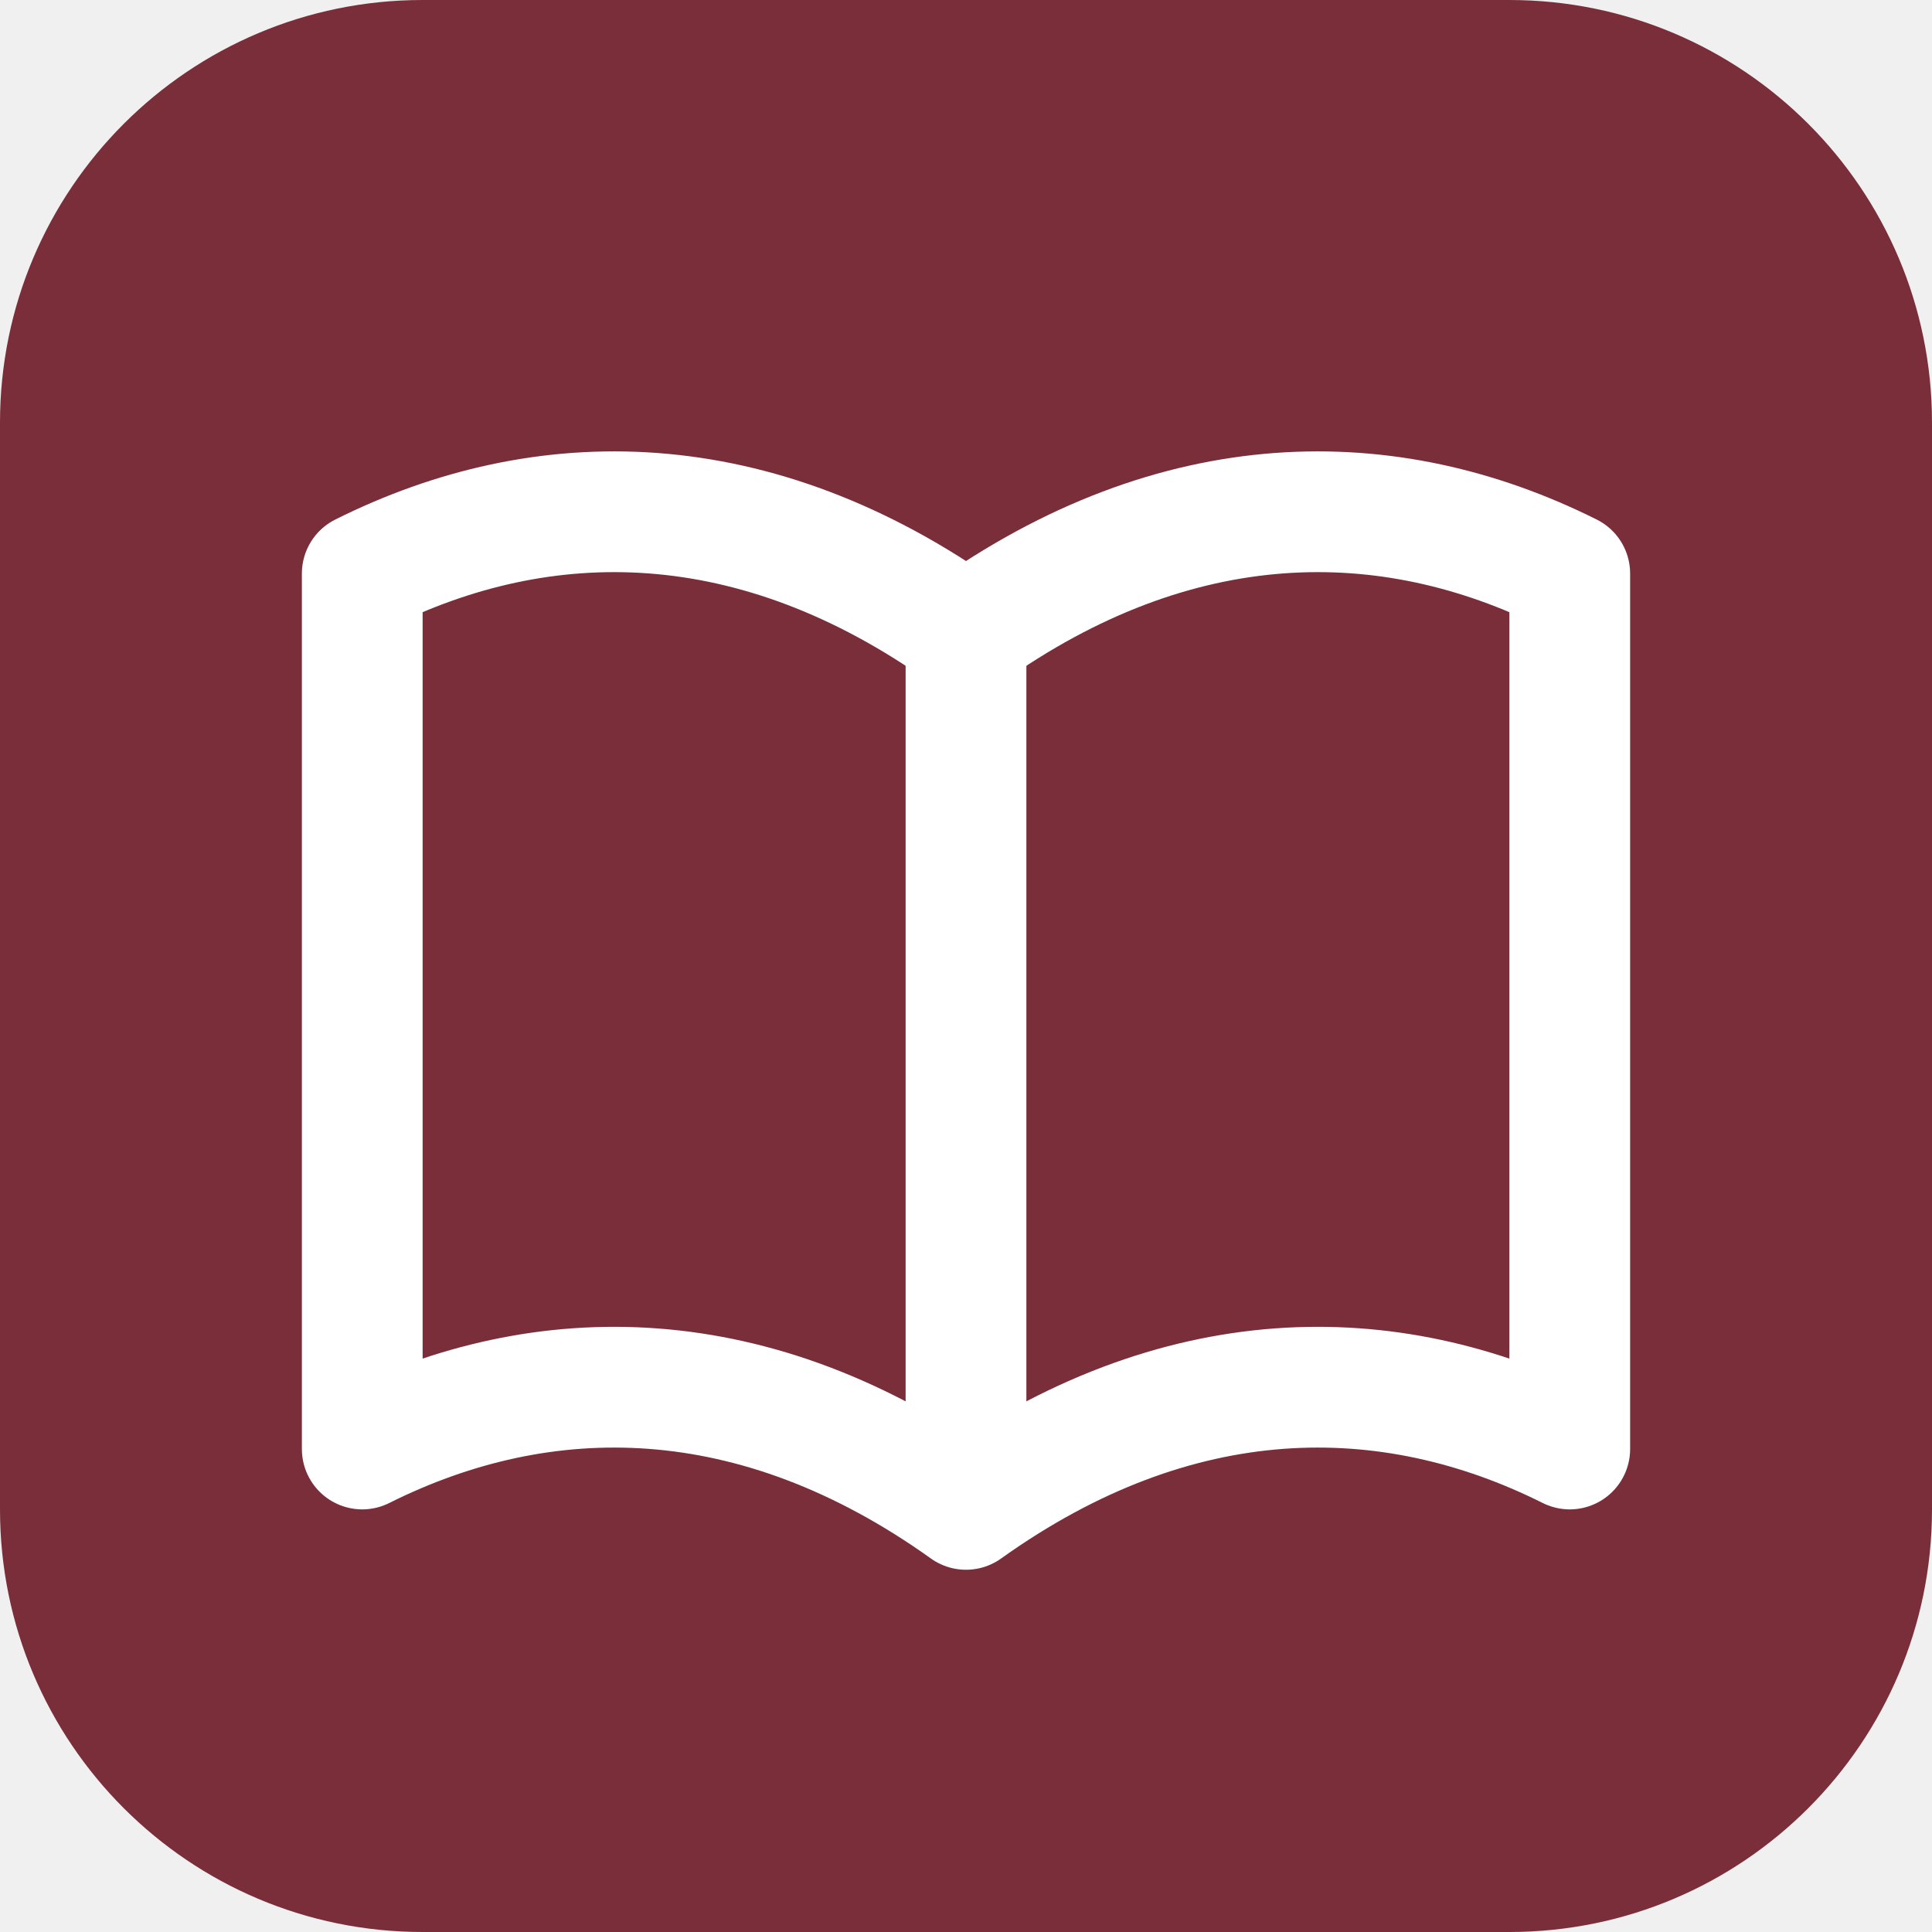
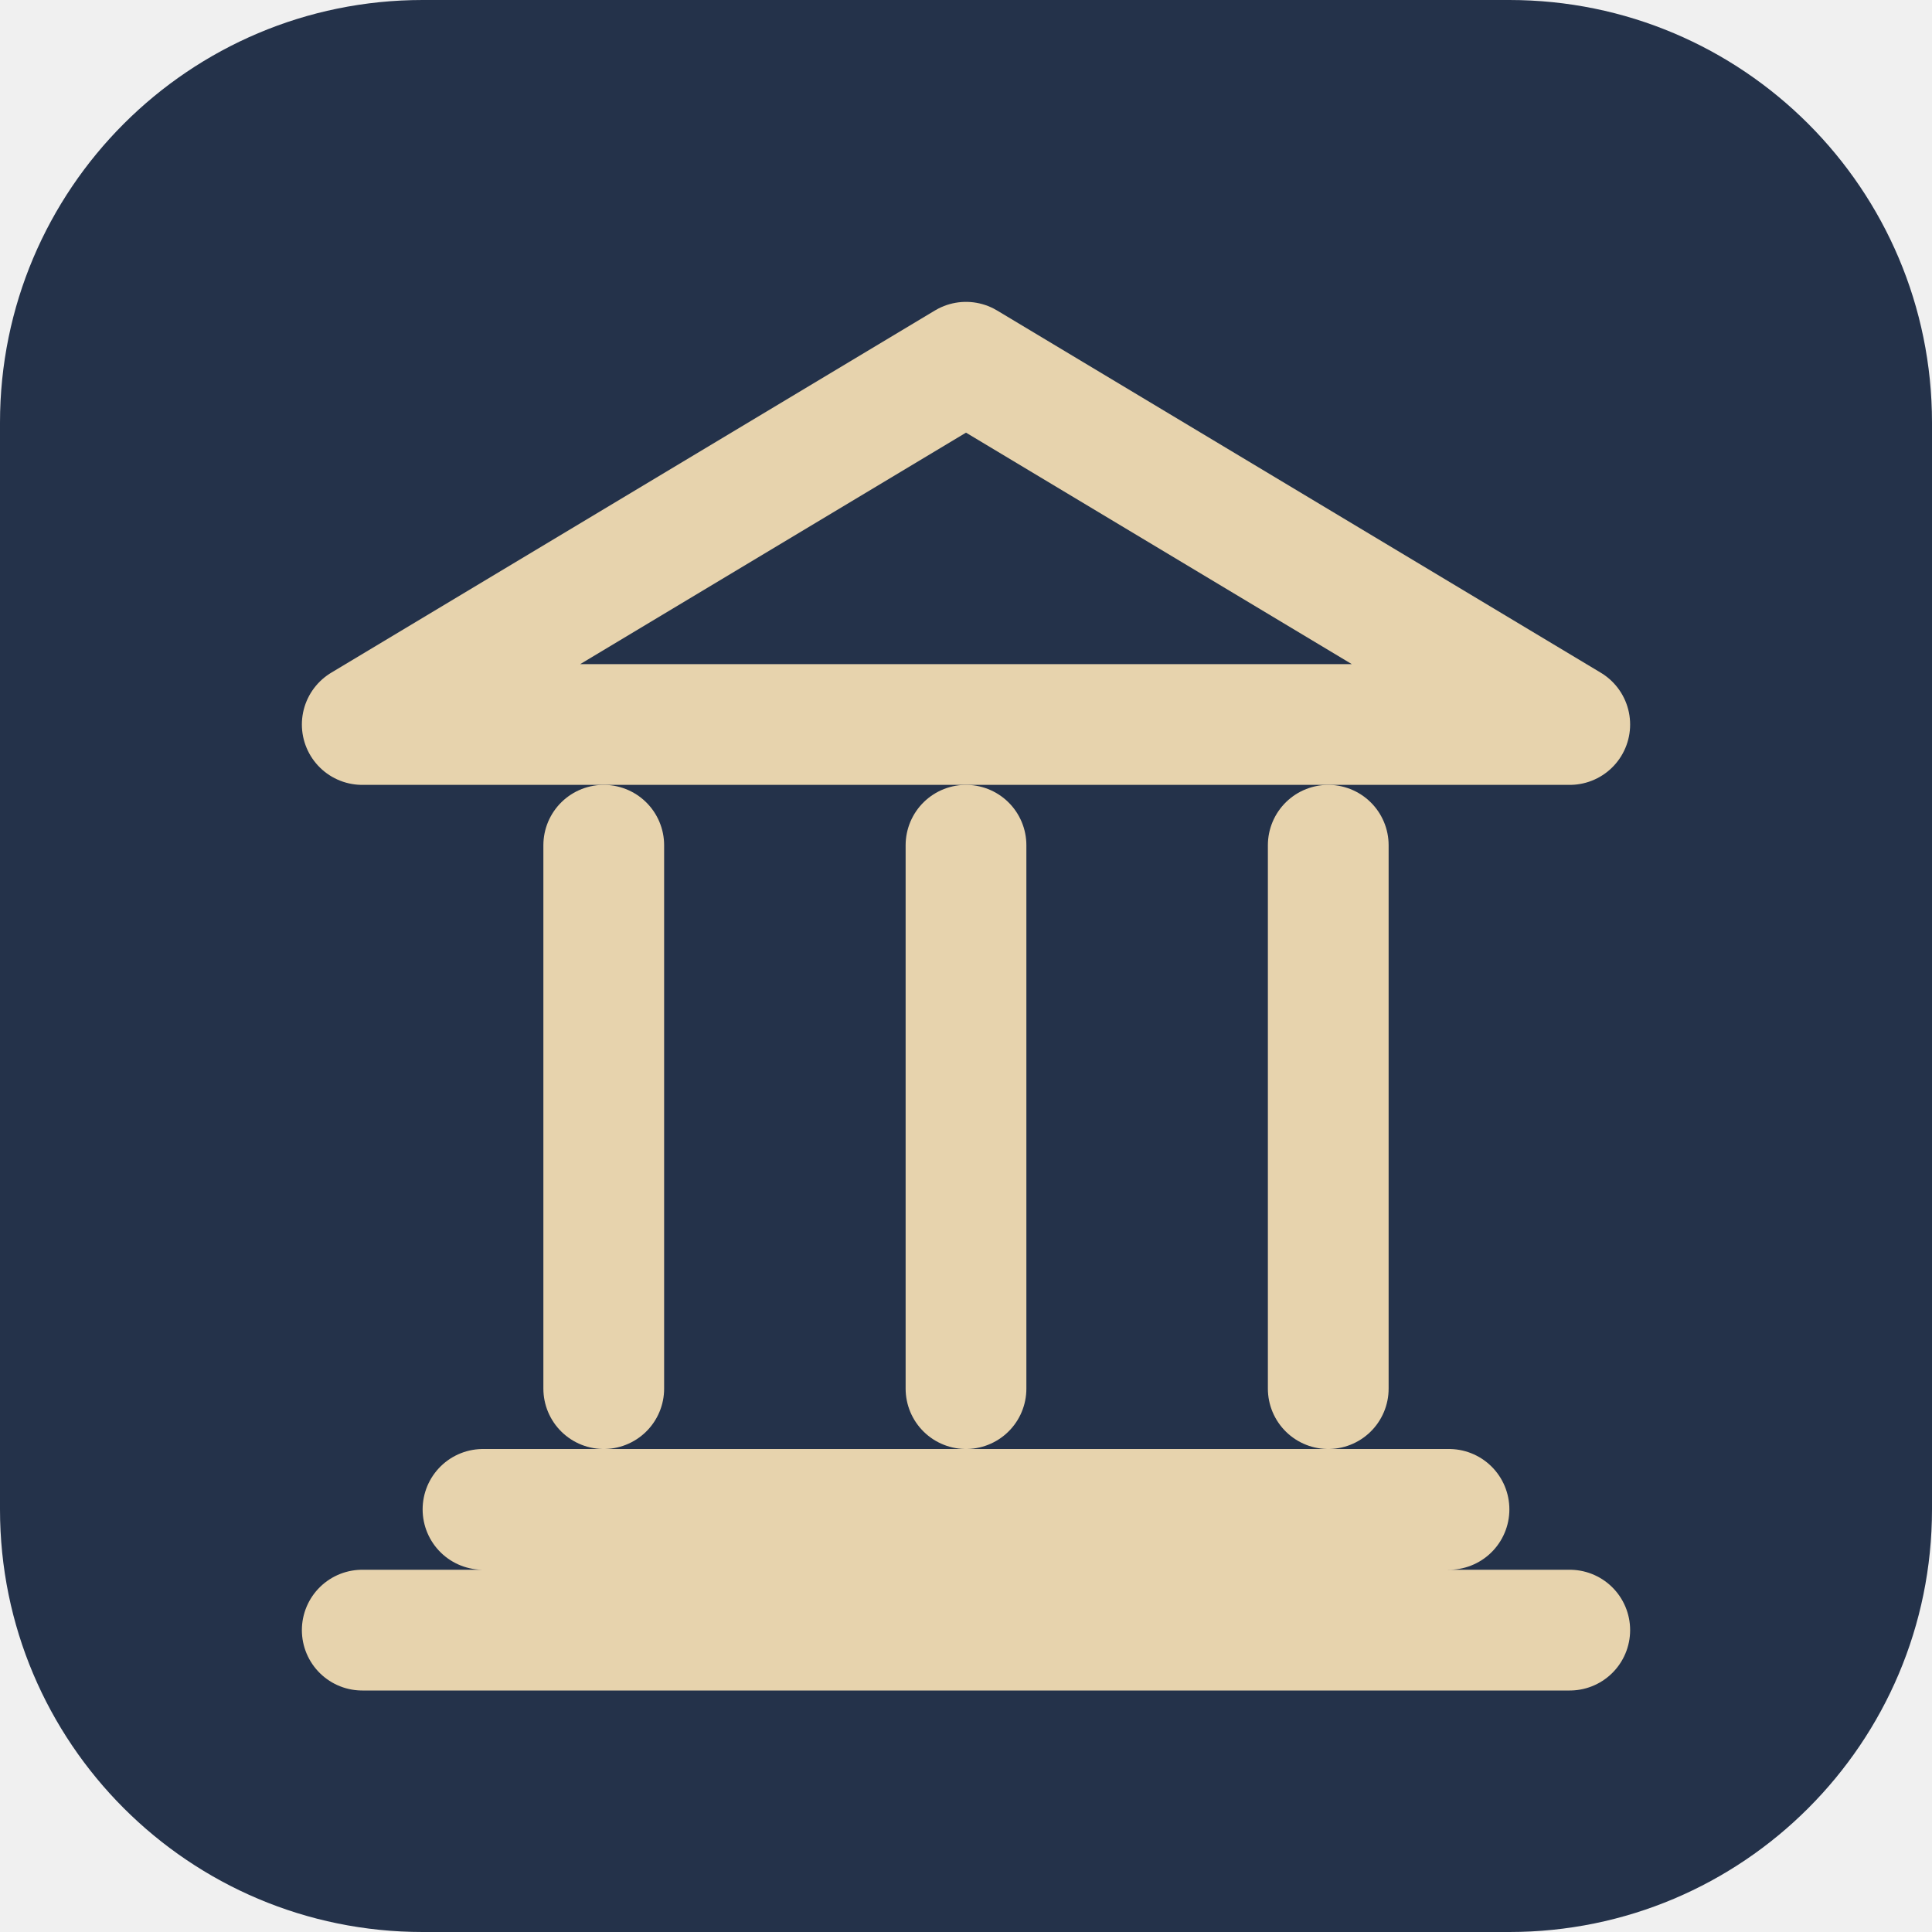
<svg xmlns="http://www.w3.org/2000/svg" viewBox="0 0 32 32">
-   <rect width="32" height="32" rx="7" fill="#7a2e3a" />
-   <path d="M6 9.5c3-1.5 6.5-1.5 10 1 3.5-2.5 7-2.5 10-1V24c-3-1.5-6.5-1.5-10 1-3.5-2.5-7-2.5-10-1z" fill="none" stroke="#fff" stroke-width="2" stroke-linejoin="round" />
-   <path d="M16 10.5V25" stroke="#fff" stroke-width="2" />
+   <rect width="32" height="32" rx="7" fill="#24324a" />
+   <g fill="none" stroke="#e7d3ad" stroke-width="2" stroke-linecap="round" stroke-linejoin="round">
+     <path d="M6 12 16 6l10 6z" />
+     <path d="M8 25h16M6 27h20M10 14v9M16 14v9M22 14v9" />
+   </g>
</svg>
